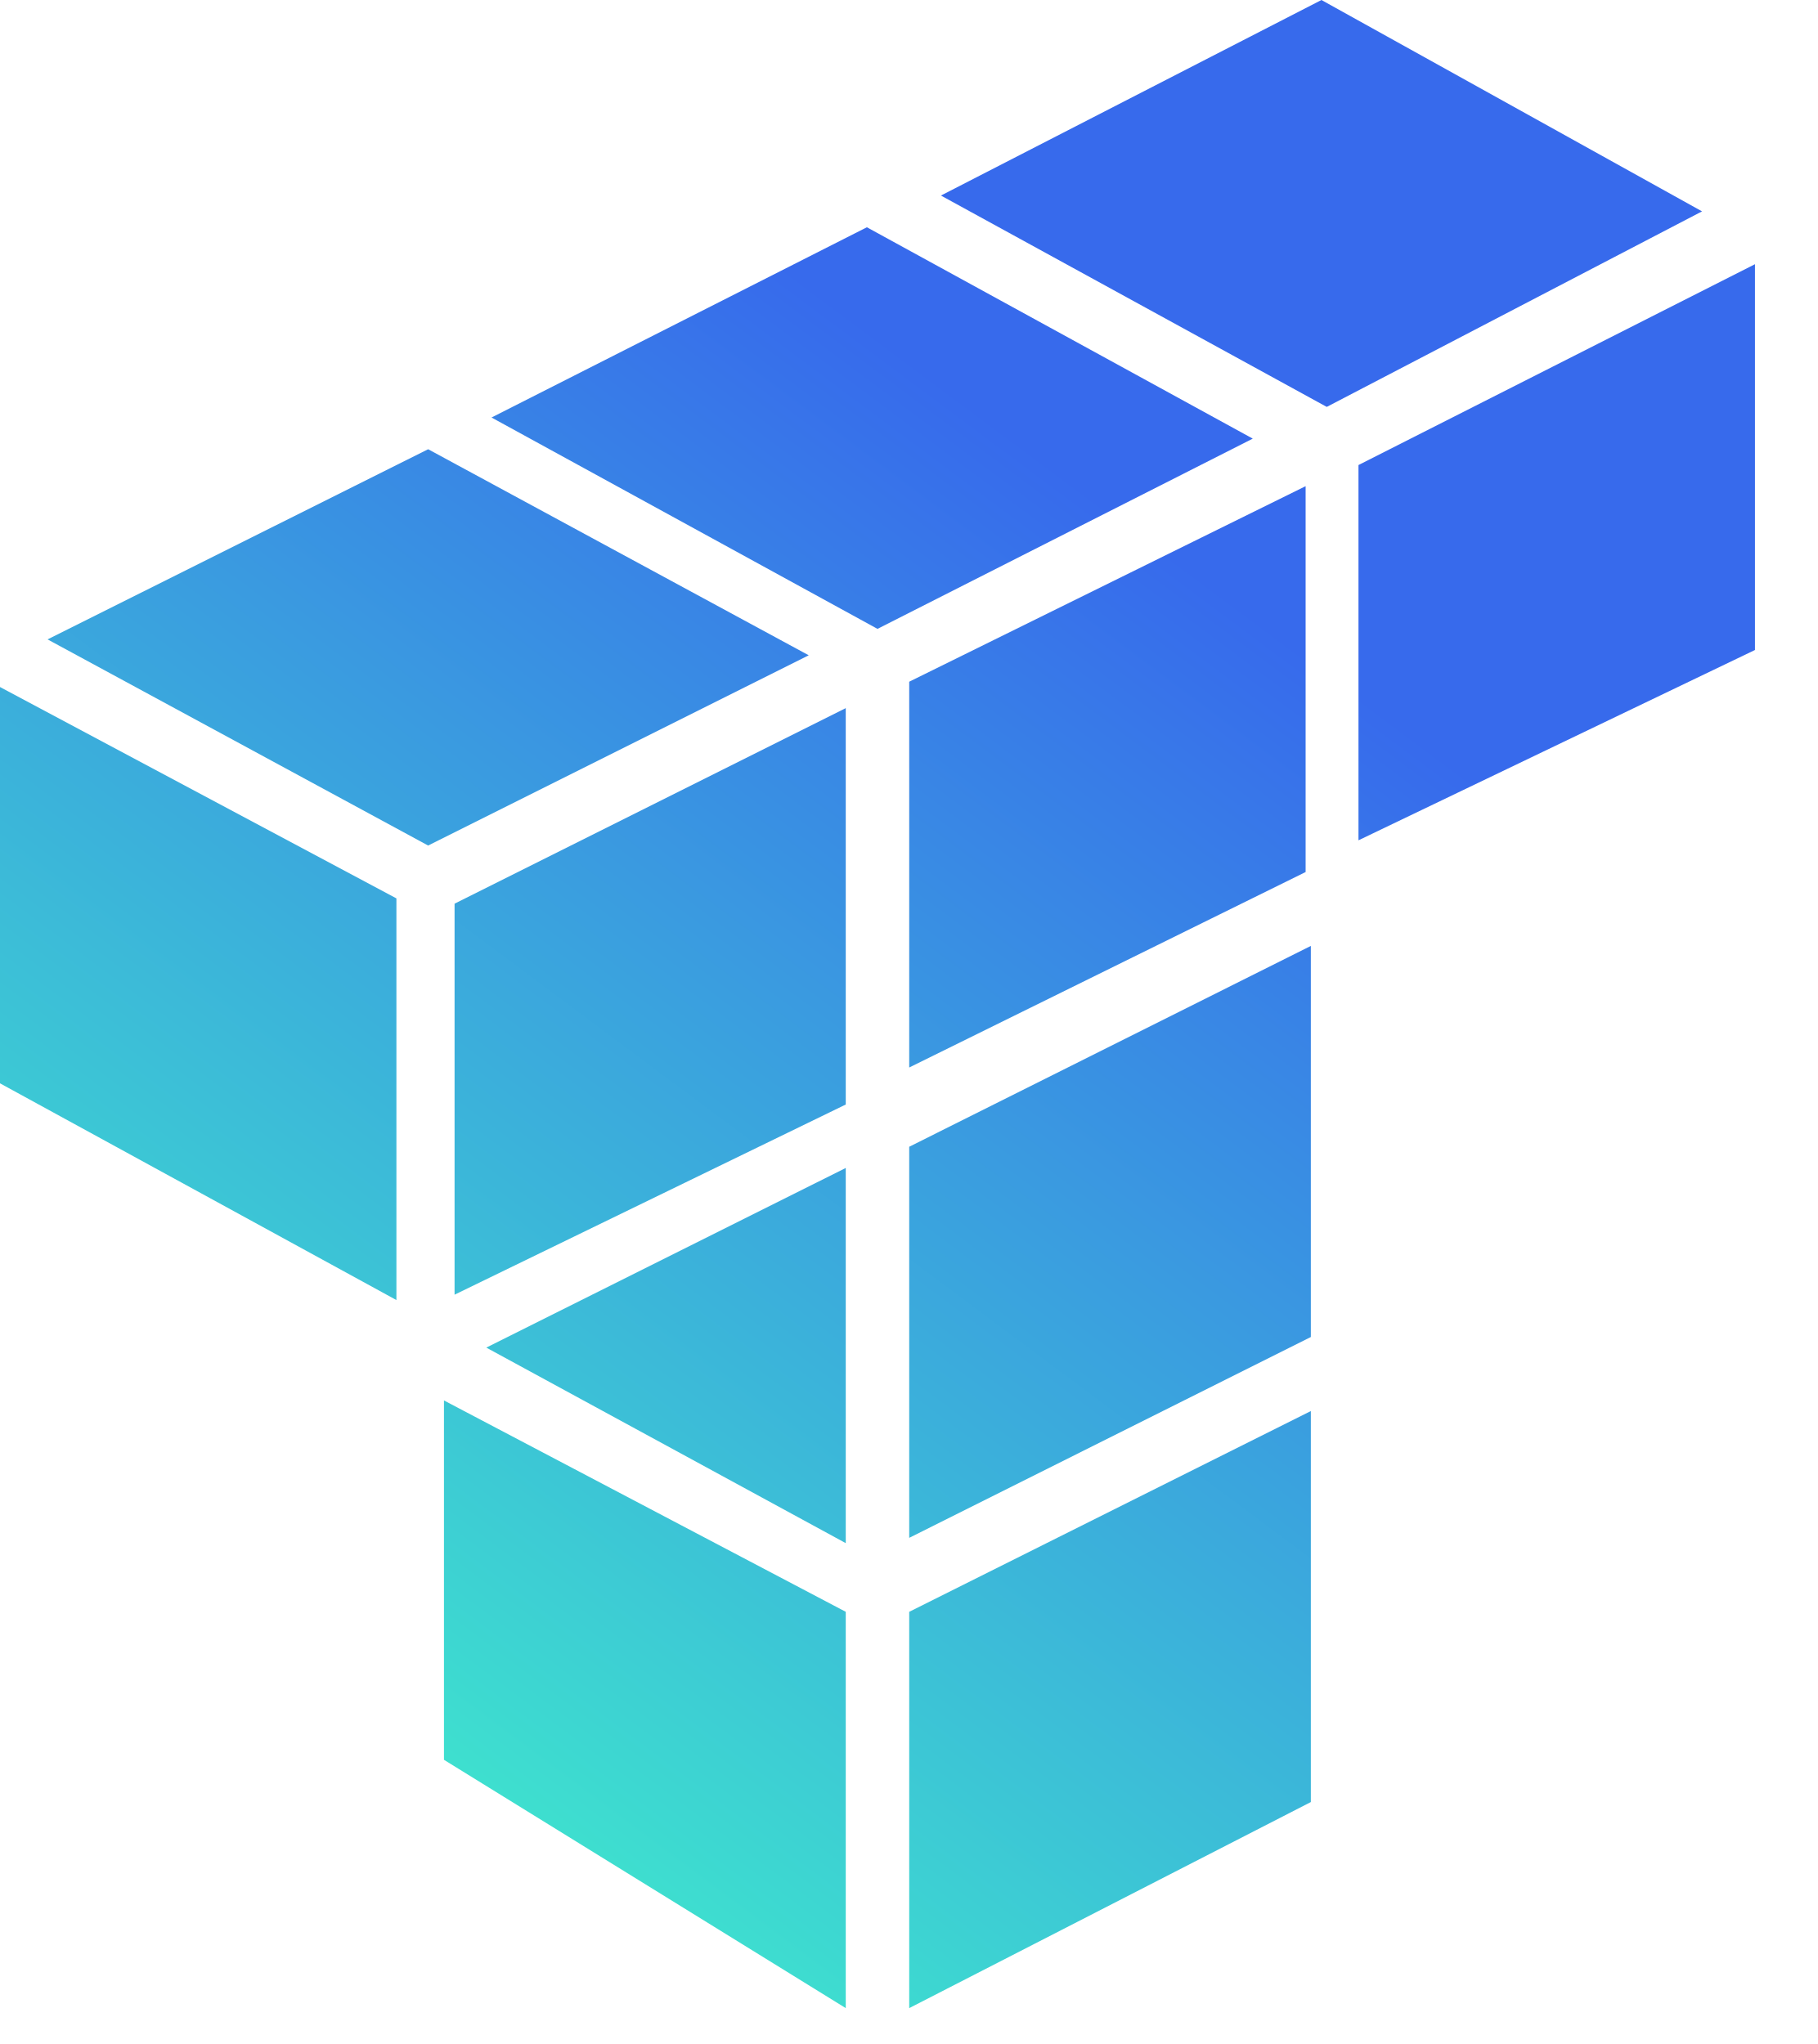
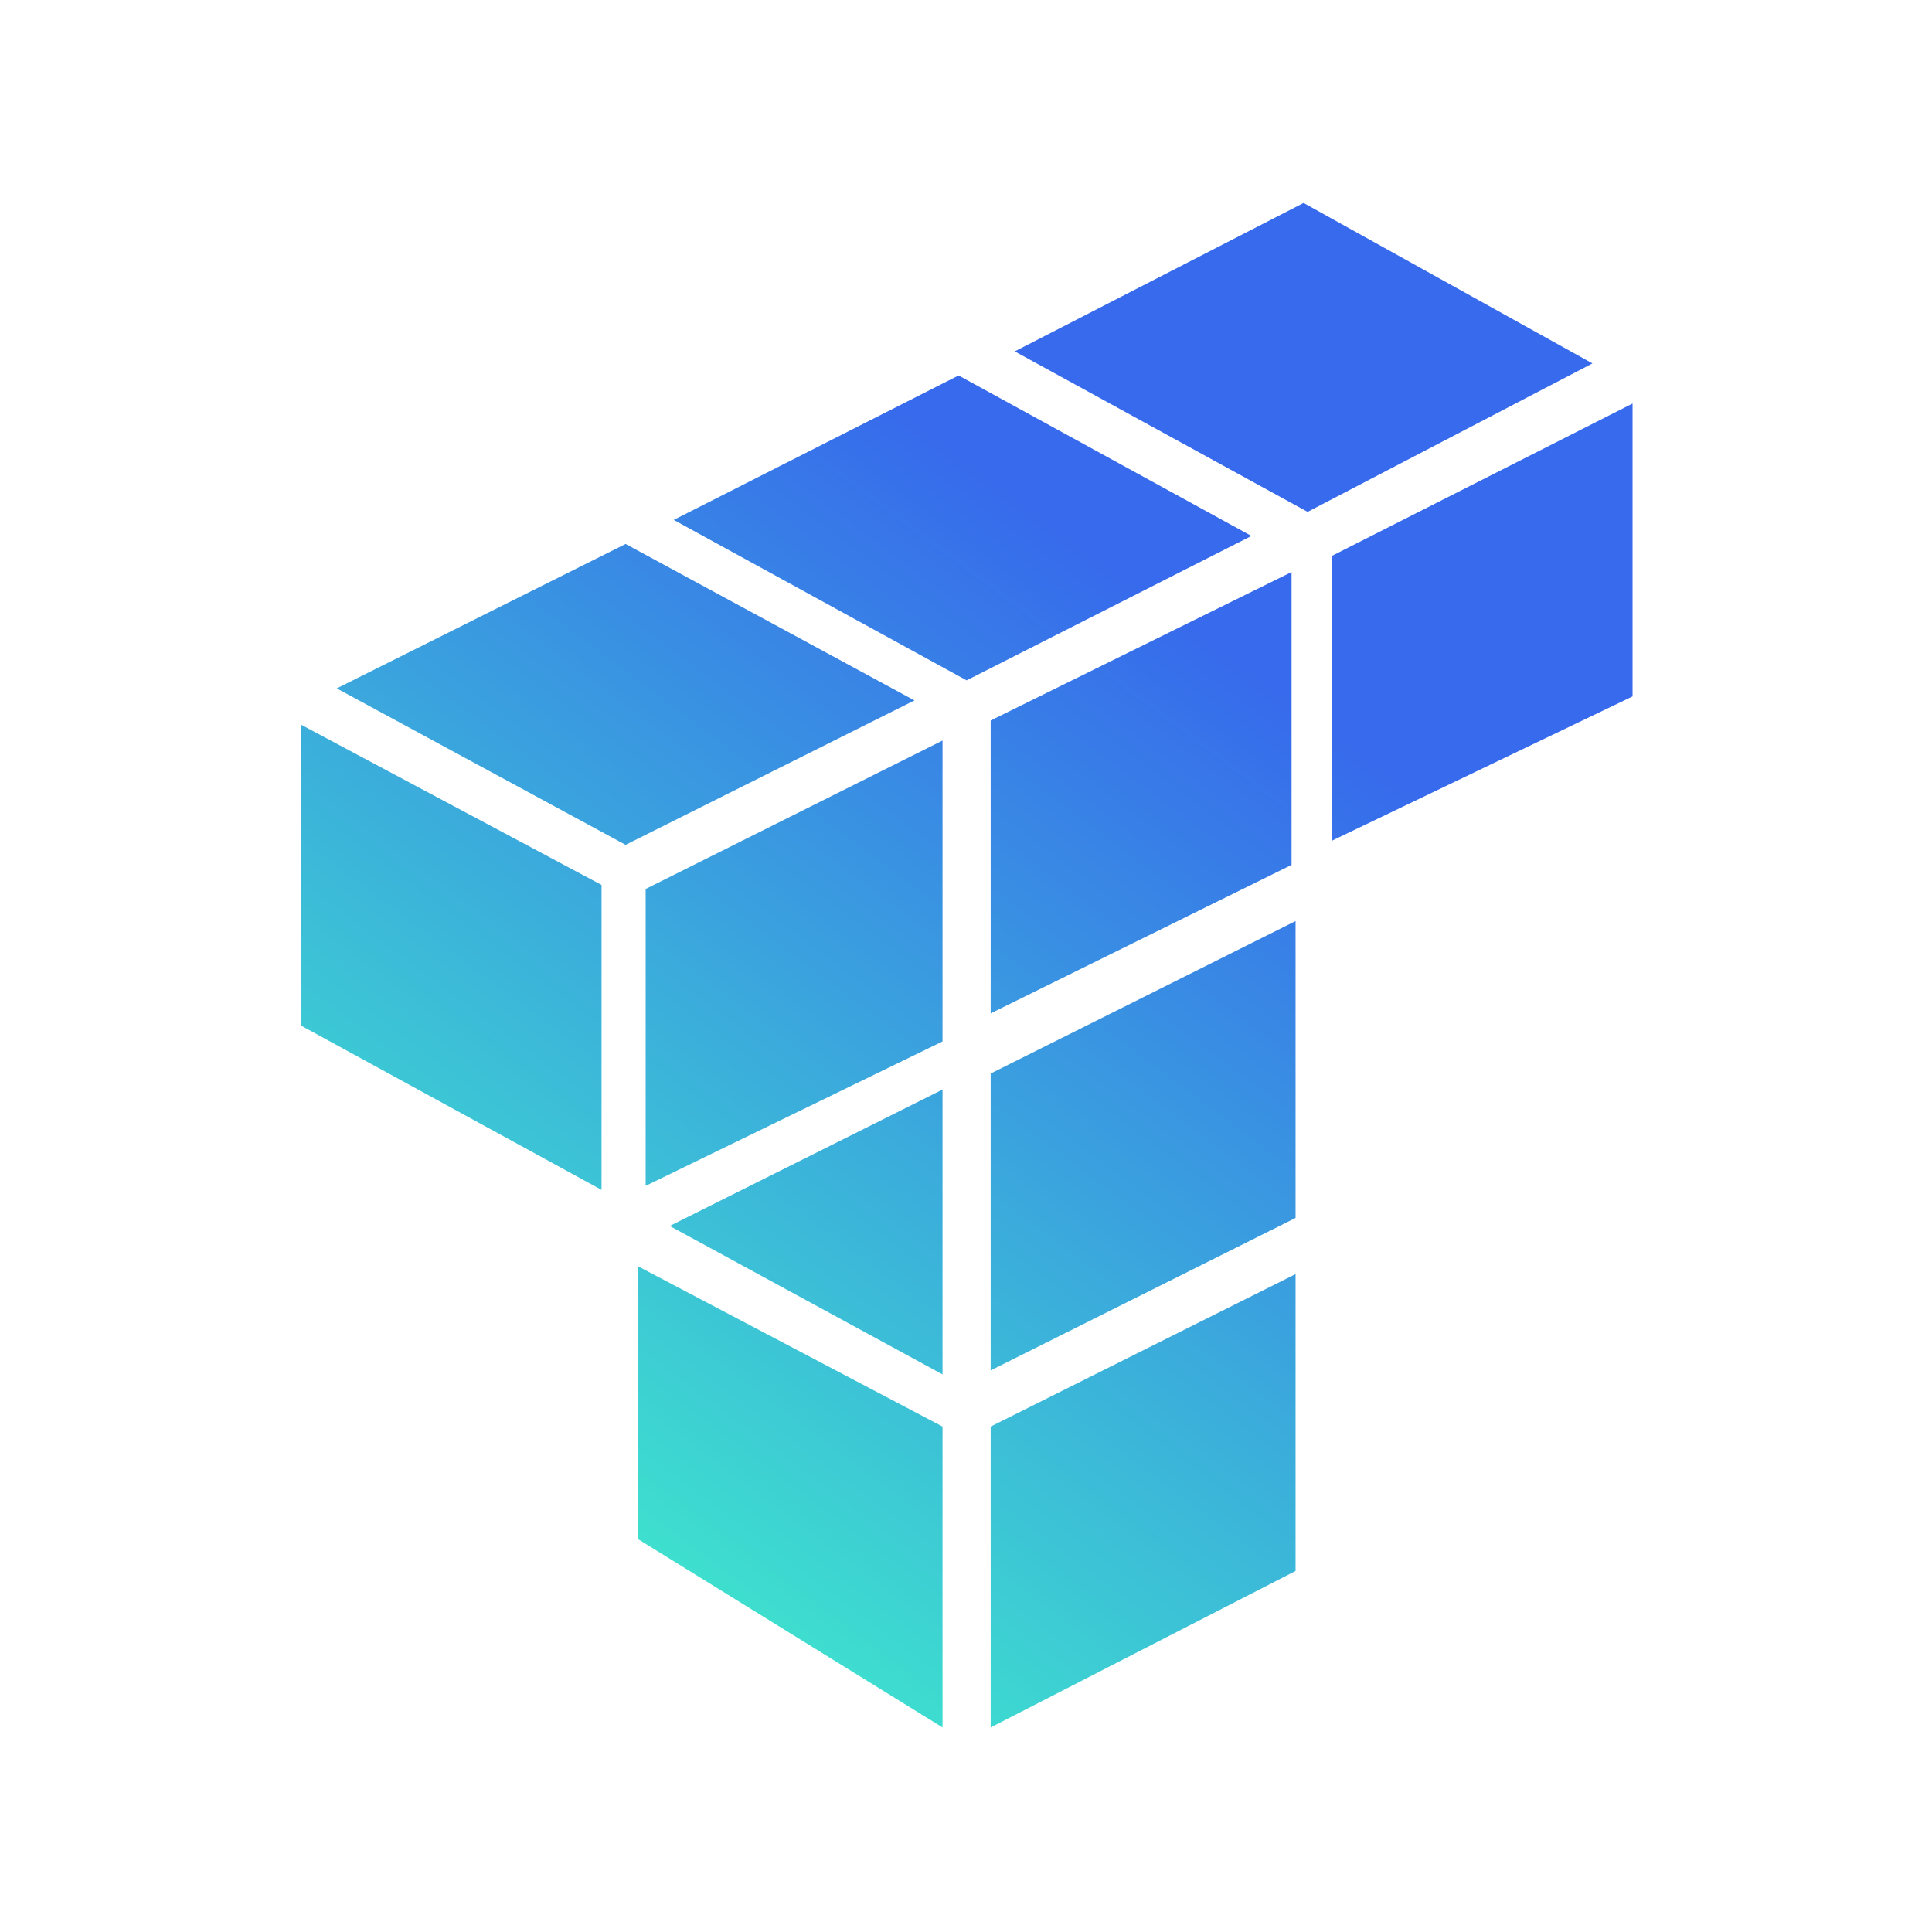
- <svg xmlns="http://www.w3.org/2000/svg" viewBox="0 0 24 27" fill="none">
-   <path d="M11.169 21.291V26.526L5.863 23.246V18.499L11.169 21.291ZM17.311 23.804L12.007 26.526V21.291L17.311 18.639V23.804ZM11.169 20.384L6.422 17.801L11.169 15.428V20.384ZM17.311 17.661L12.007 20.314V15.148L17.311 12.495V17.661ZM5.235 11.867V17.173L0 14.31V9.075L5.235 11.867ZM11.169 14.59L6.003 17.102V11.937L11.169 9.354V14.59ZM17.242 11.519L12.007 14.101V9.005L17.242 6.422V11.519ZM10.68 8.656L5.654 11.169L0.628 8.446L5.654 5.934L10.68 8.656ZM23.176 8.586L17.94 11.1V6.143L23.176 3.49V8.586ZM16.544 5.794L11.588 8.307L6.491 5.515L11.448 3.002L16.544 5.794ZM22.477 2.792L17.521 5.375L12.426 2.583L17.451 0L22.477 2.792Z" fill="url(#paint0_linear_49_6654)" />
+ <svg xmlns="http://www.w3.org/2000/svg" width="1024" height="1024" viewBox="0 0 1024 1024" fill="none">
+   <path d="M499.561 756.104V915.577L337.96 815.641V671.051L499.561 756.104ZM686.677 832.65L525.077 915.577V756.104L686.677 675.304V832.65ZM499.561 728.462L354.971 649.788L499.561 577.493V728.462ZM686.677 645.535L525.077 726.335V568.987L686.677 488.188V645.535ZM318.831 469.051V630.65L159.357 543.472V383.998L318.831 469.051ZM499.561 551.977L342.213 628.524V471.177L499.561 392.503V551.977ZM684.552 458.419L525.079 537.093V381.871L684.552 303.197V458.419ZM484.675 371.24L331.58 447.787L178.485 364.86L331.58 288.313L484.675 371.24ZM865.288 369.113L705.814 445.661V294.692L865.288 213.893V369.113ZM663.286 284.061L512.317 360.608L357.097 275.556L508.064 199.008L663.286 284.061ZM844.028 192.629L693.06 271.303L537.839 186.25L690.934 107.576L844.028 192.629Z" fill="url(#paint0_linear_934_36)" />
  <defs>
-     <linearGradient id="paint0_linear_49_6654" x1="21.162" y1="-0.091" x2="0" y2="28.262" gradientUnits="userSpaceOnUse">
+     <linearGradient id="paint0_linear_934_36" x1="803.953" y1="104.792" x2="159.356" y2="968.425" gradientUnits="userSpaceOnUse">
      <stop offset="0.264" stop-color="#376AEC" />
      <stop offset="0.803" stop-color="#3EE3CE" />
    </linearGradient>
  </defs>
</svg>
